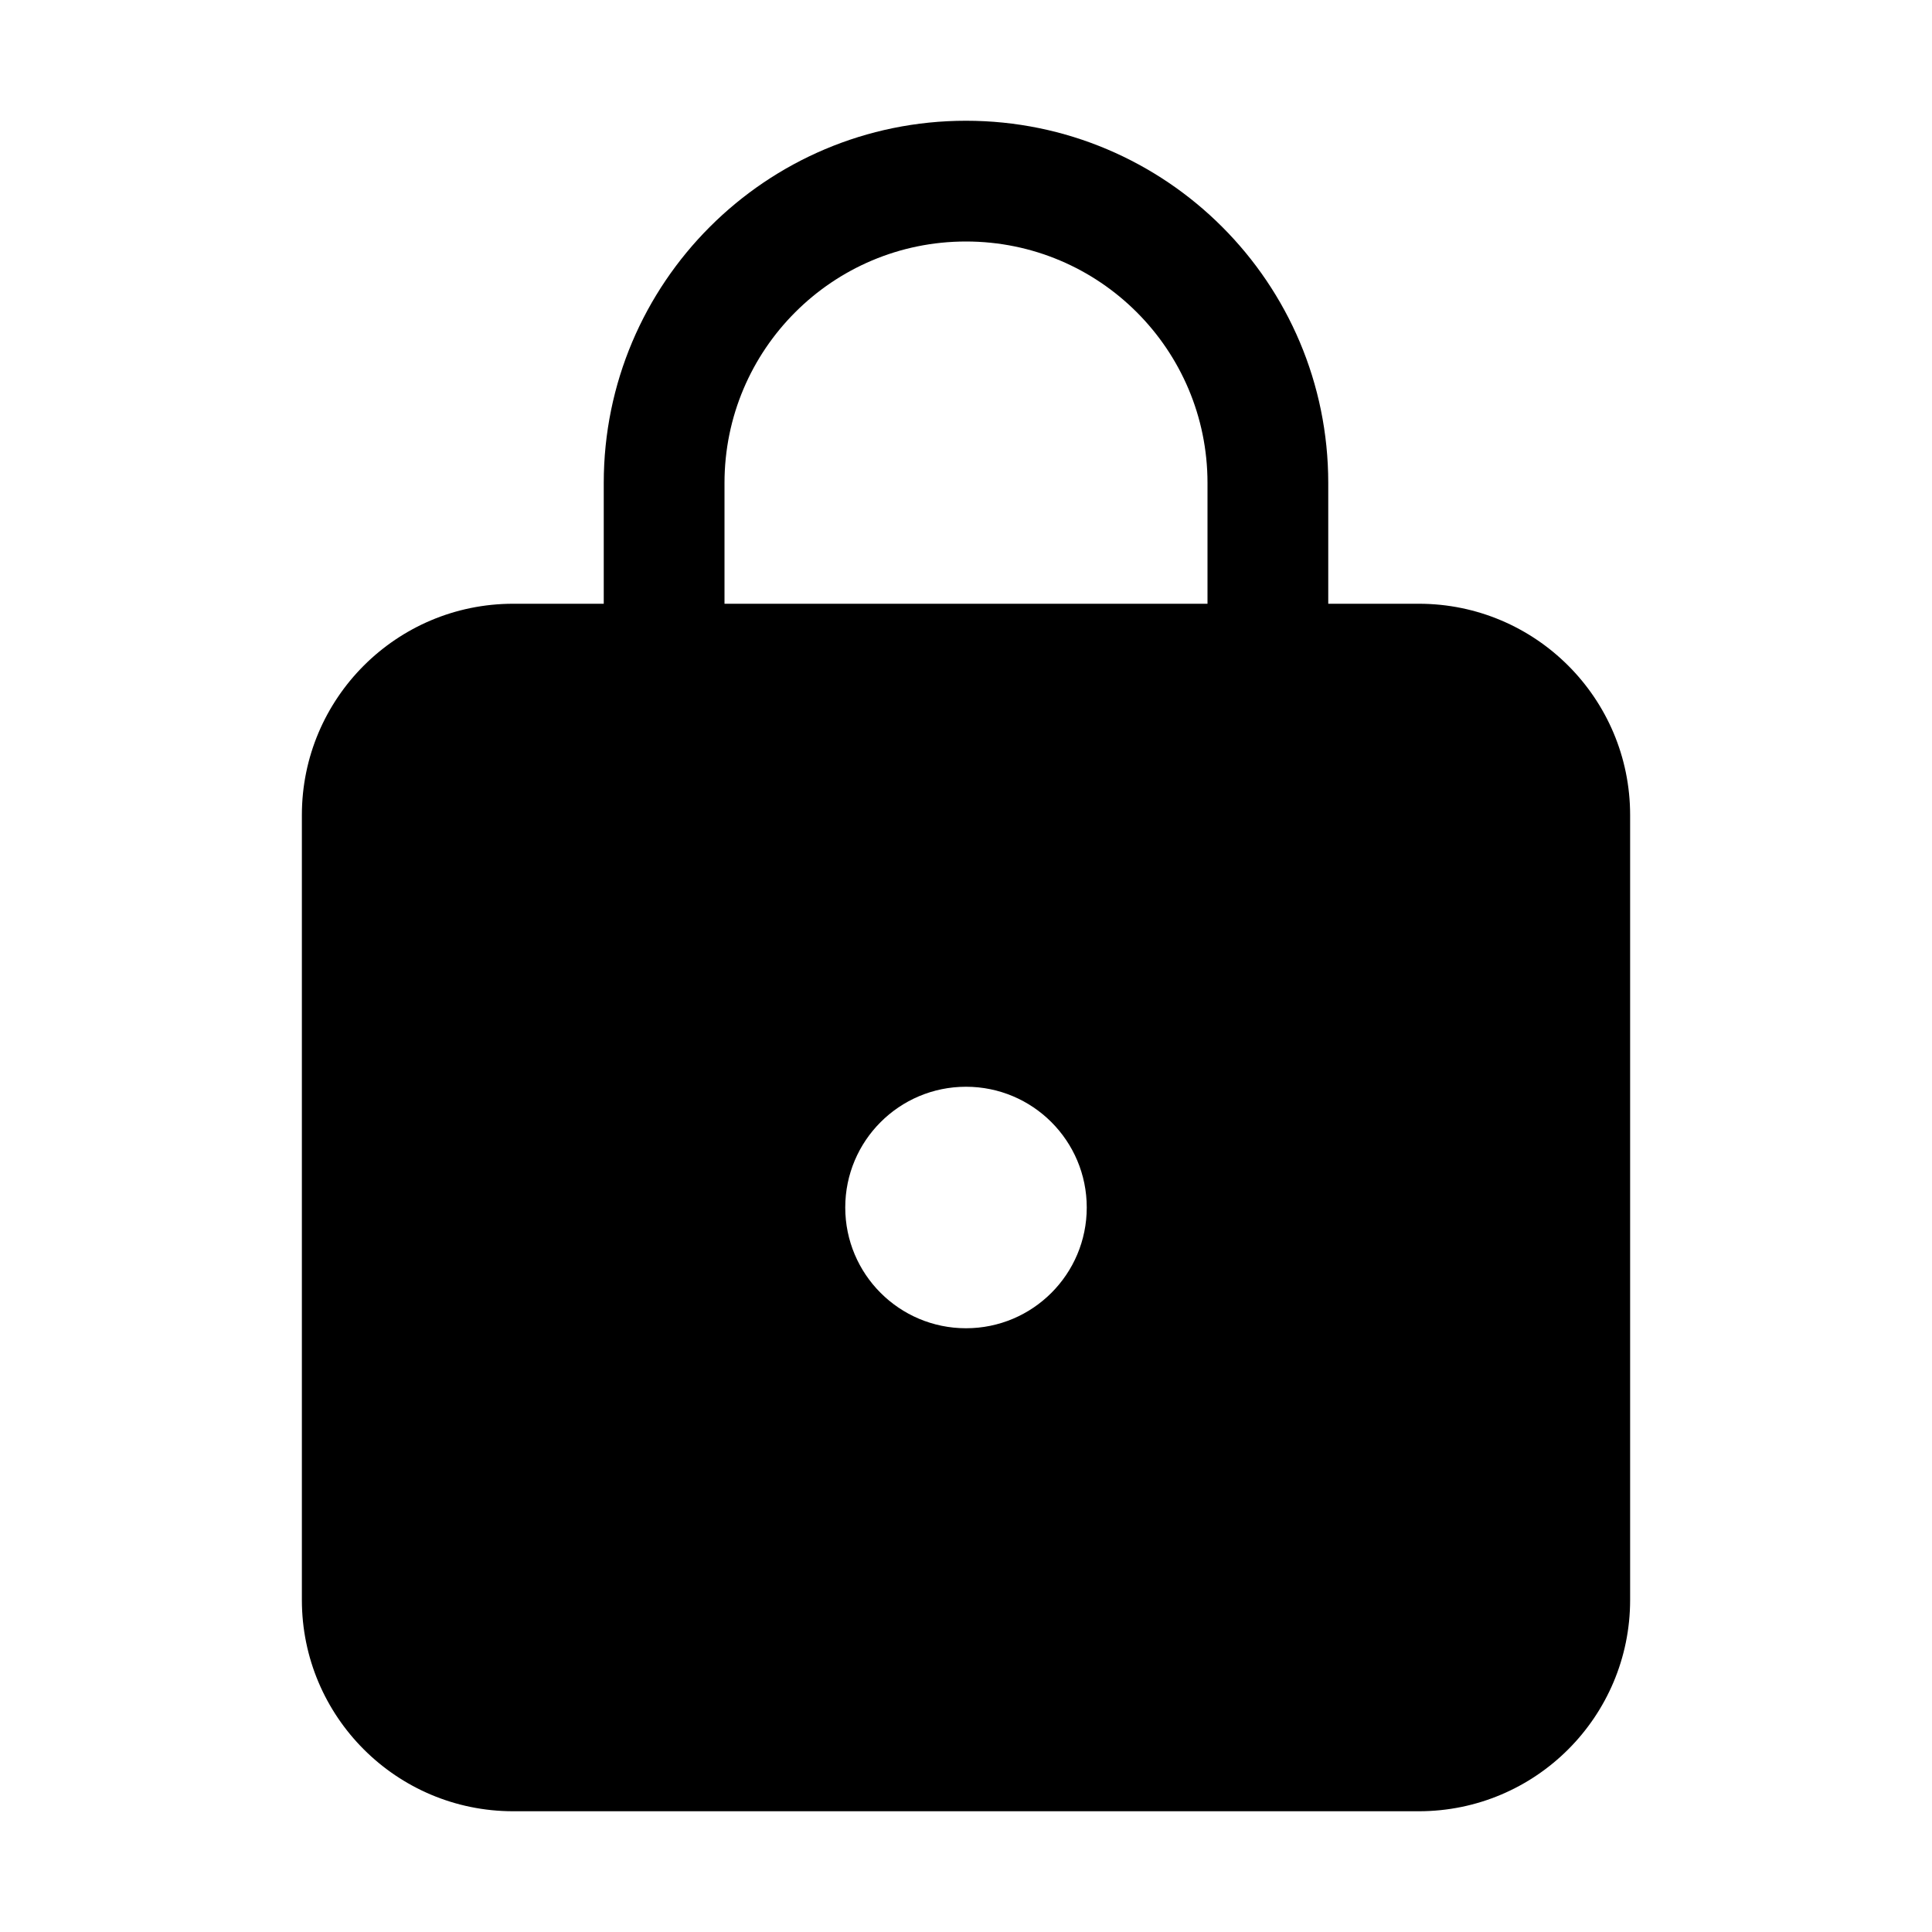
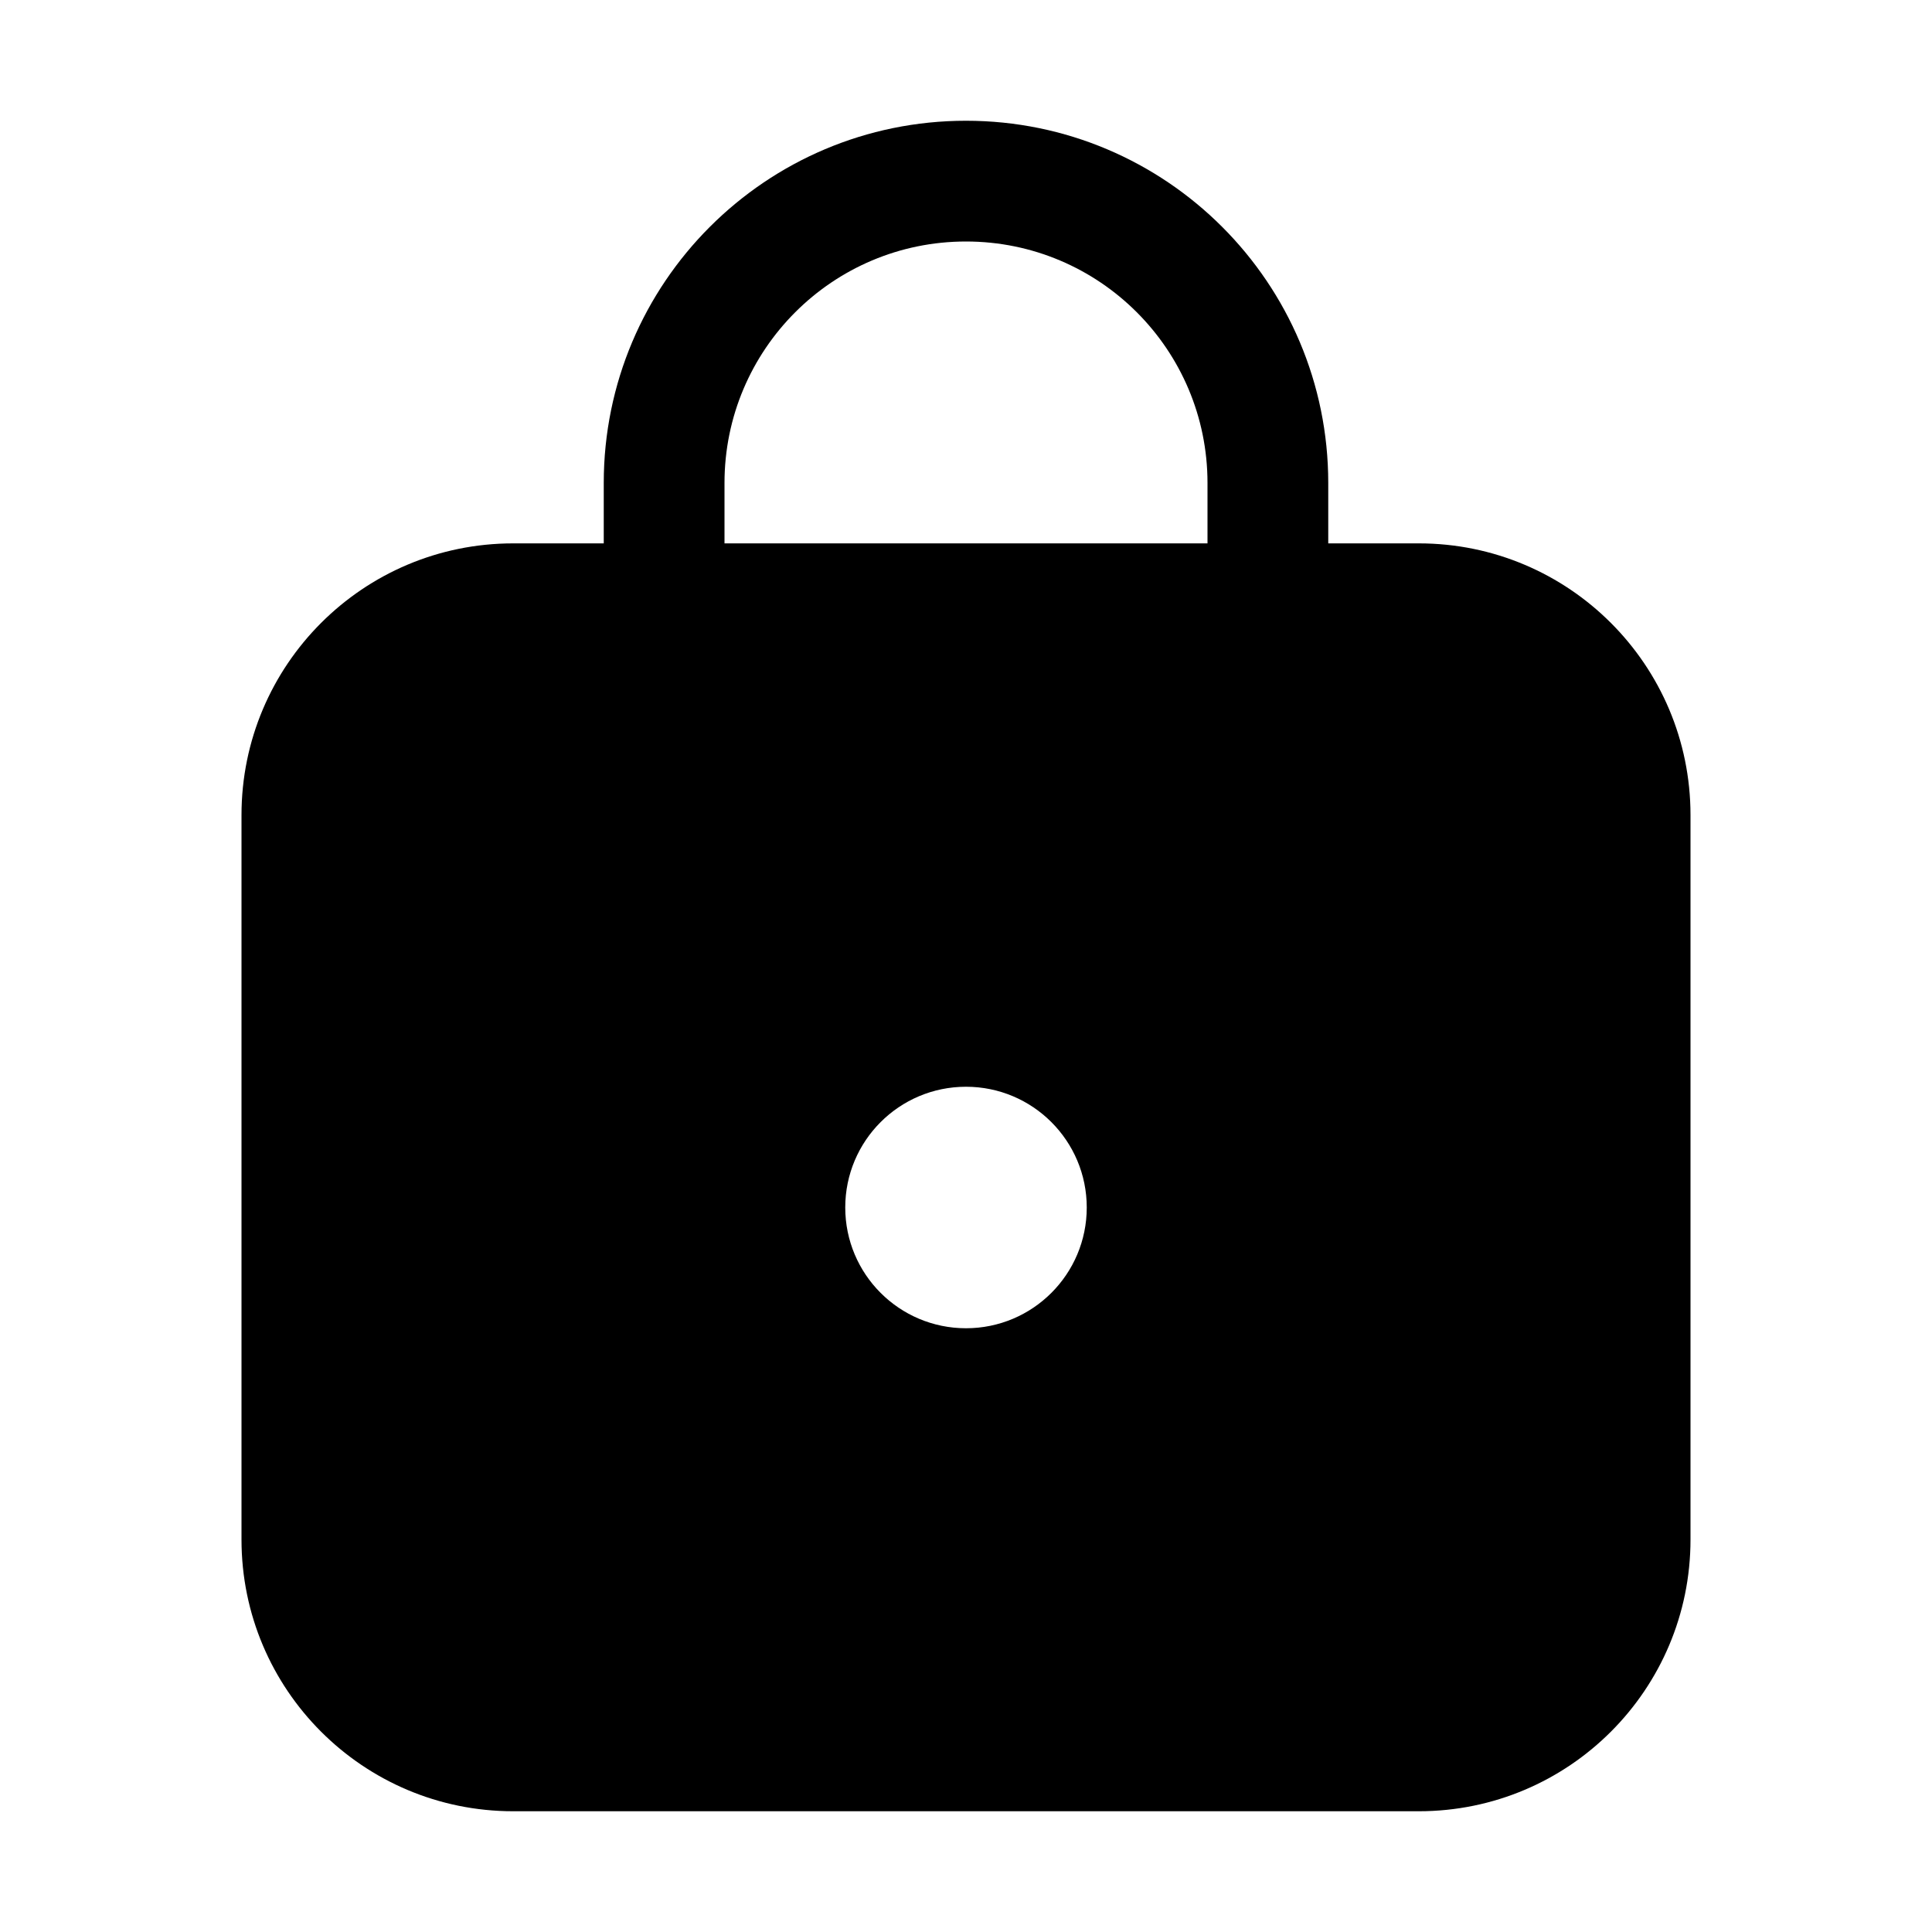
<svg xmlns="http://www.w3.org/2000/svg" width="32" height="32" viewBox="0 0 32 32">
-   <path d="M10 8v2H8.5A3.5 3.5 0 0 0 5 13.5v13A3.5 3.5 0 0 0 8.5 30h15a3.5 3.5 0 0 0 3.5-3.5v-13a3.5 3.5 0 0 0-3.5-3.5H22V8a6 6 0 0 0-12 0Zm6-4a4 4 0 0 1 4 4v2h-8V8a4 4 0 0 1 4-4Zm0 18a2 2 0 1 1 0-4 2 2 0 0 1 0 4Z" />
+   <path d="M10 8a6 6 0 0 1 12 0v1h1.5a4.5 4.5 0 0 1 4.5 4.5v12a4.5 4.5 0 0 1-4.5 4.5h-15A4.5 4.5 0 0 1 4 25.5v-12A4.5 4.5 0 0 1 8.5 9H10V8Zm6-4a4 4 0 0 0-4 4v1h8V8a4 4 0 0 0-4-4Zm0 18a2 2 0 1 0 0-4 2 2 0 0 0 0 4Z" />
</svg>
